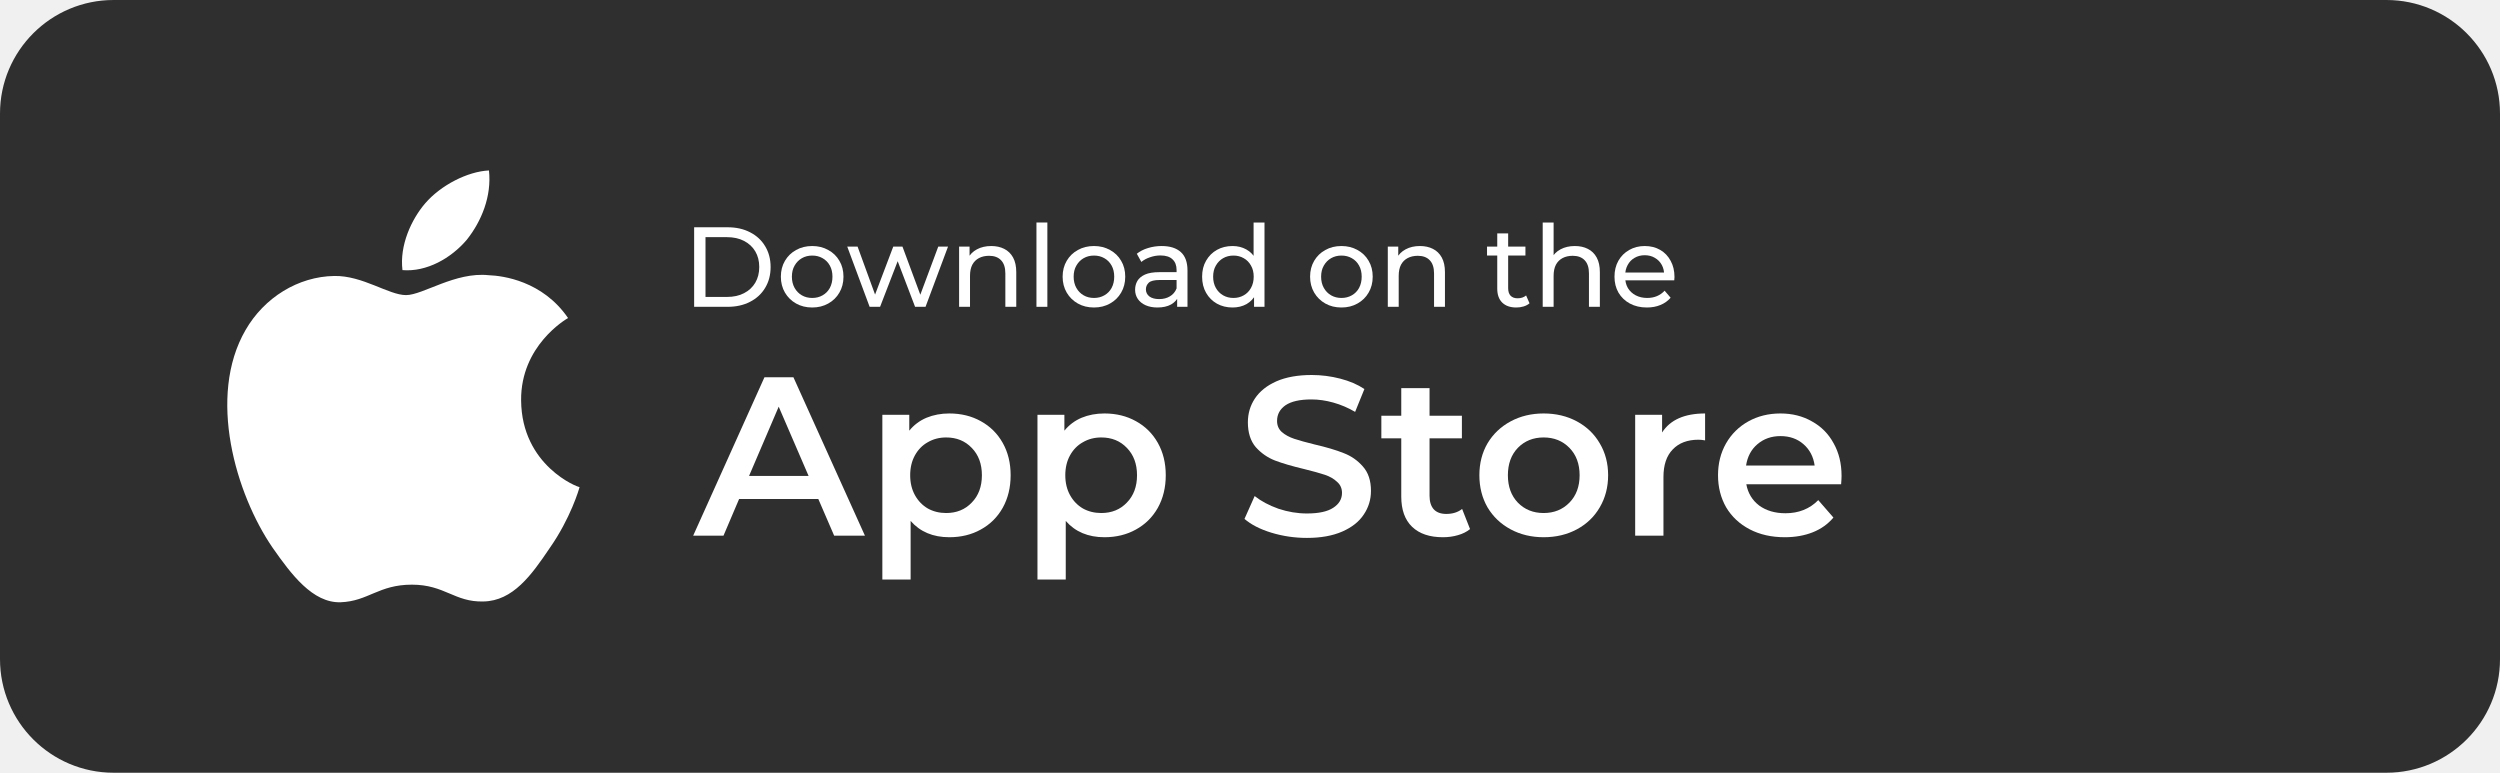
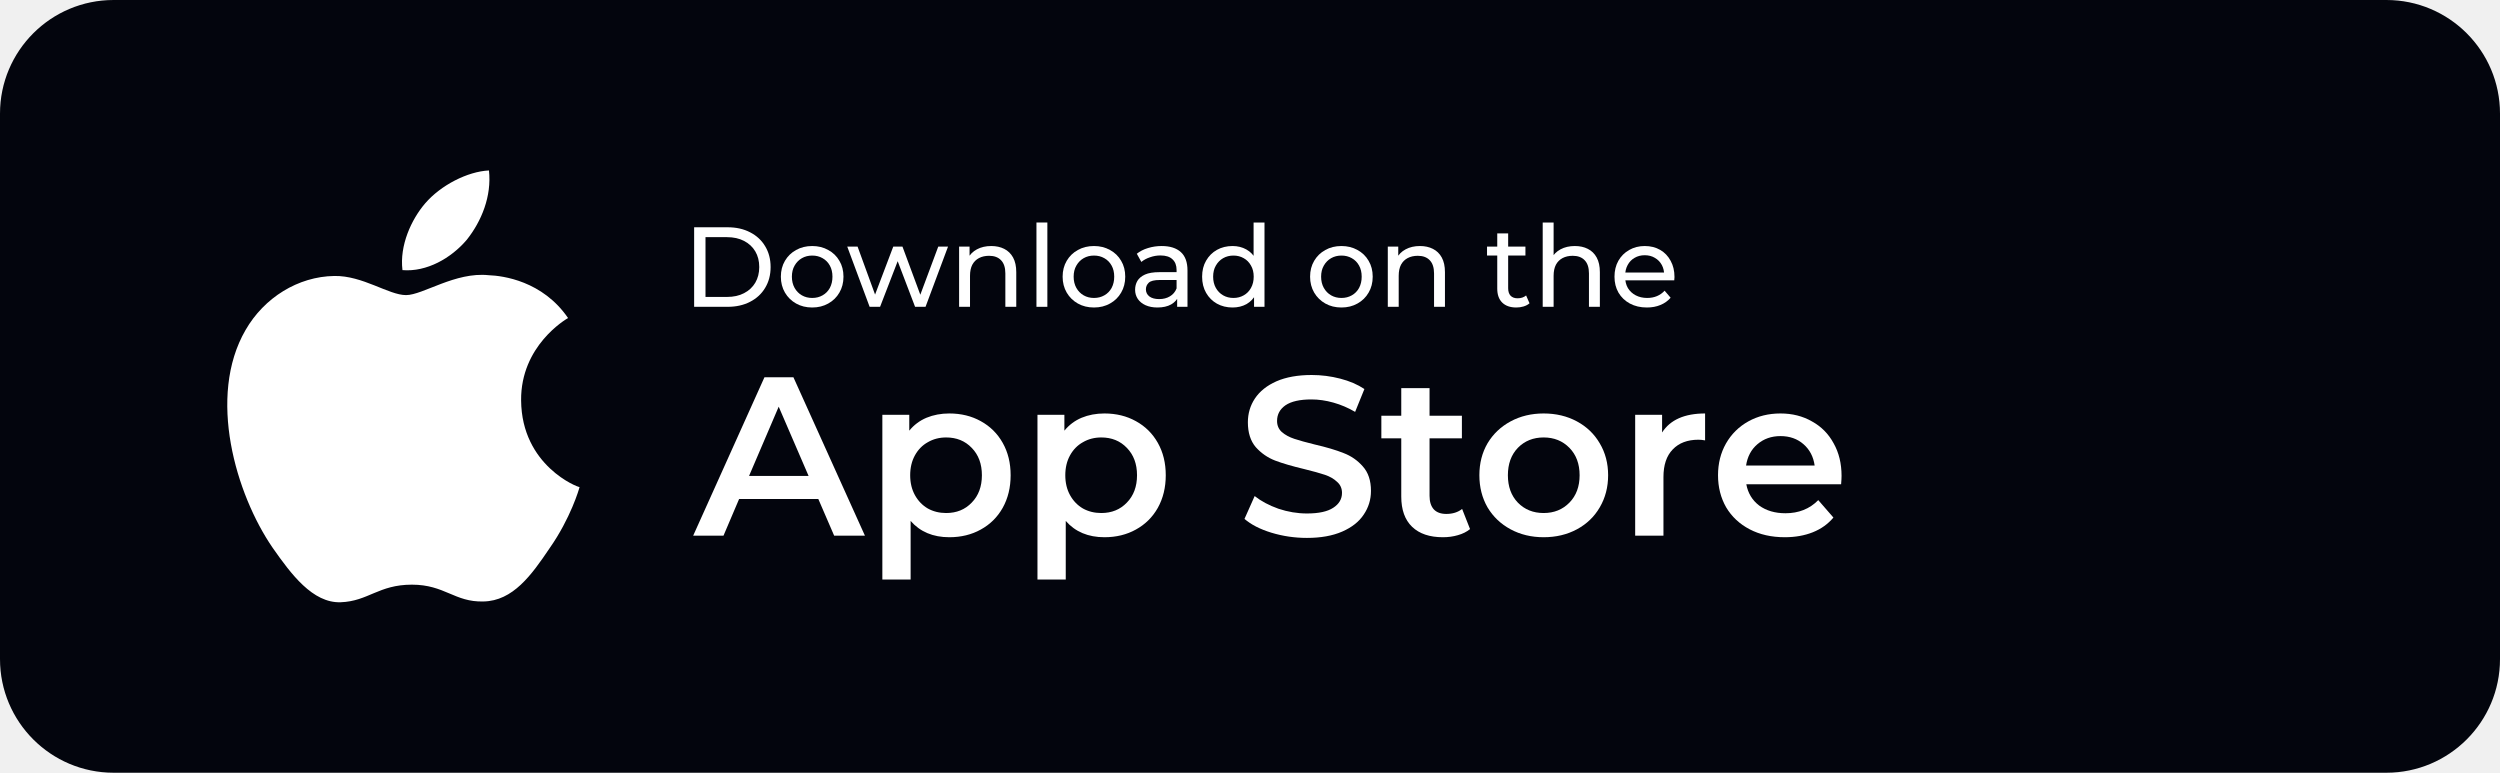
<svg xmlns="http://www.w3.org/2000/svg" width="220" height="68" viewBox="0 0 220 68" fill="none">
-   <rect width="220" height="68" rx="10" fill="#2F2F2F" />
+   <rect width="220" height="68" rx="10" fill="#03050D" />
  <path d="M45.858 35.233C45.813 30.432 49.788 28.1 49.99 27.987C47.744 24.712 44.242 24.264 43.007 24.219C40.065 23.905 37.214 25.969 35.732 25.969C34.205 25.969 31.915 24.241 29.422 24.286C26.234 24.331 23.247 26.193 21.608 29.042C18.218 34.896 20.755 43.487 23.988 48.197C25.605 50.508 27.514 53.087 29.984 52.998C32.408 52.908 33.307 51.45 36.248 51.45C39.145 51.45 39.998 52.998 42.535 52.93C45.14 52.886 46.779 50.598 48.35 48.265C50.214 45.618 50.977 42.994 51 42.859C50.888 42.904 45.903 40.997 45.858 35.233ZM41.076 21.101C42.378 19.464 43.276 17.265 43.029 15C41.143 15.09 38.785 16.301 37.416 17.894C36.203 19.307 35.148 21.595 35.417 23.77C37.55 23.95 39.706 22.716 41.076 21.101Z" fill="white" />
  <path d="M61.084 27V20H64.034C64.781 20 65.437 20.147 66.004 20.44C66.577 20.733 67.021 21.143 67.334 21.67C67.654 22.197 67.814 22.807 67.814 23.5C67.814 24.193 67.654 24.803 67.334 25.33C67.021 25.857 66.577 26.267 66.004 26.56C65.437 26.853 64.781 27 64.034 27H61.084ZM62.084 26.13H63.974C64.554 26.13 65.054 26.02 65.474 25.8C65.901 25.58 66.231 25.273 66.464 24.88C66.697 24.48 66.814 24.02 66.814 23.5C66.814 22.973 66.697 22.513 66.464 22.12C66.231 21.727 65.901 21.42 65.474 21.2C65.054 20.98 64.554 20.87 63.974 20.87H62.084V26.13Z" fill="white" />
  <path d="M71.476 27.06C70.942 27.06 70.469 26.943 70.056 26.71C69.642 26.477 69.316 26.157 69.076 25.75C68.836 25.337 68.716 24.87 68.716 24.35C68.716 23.823 68.836 23.357 69.076 22.95C69.316 22.543 69.642 22.227 70.056 22C70.469 21.767 70.942 21.65 71.476 21.65C72.002 21.65 72.472 21.767 72.886 22C73.306 22.227 73.632 22.543 73.866 22.95C74.106 23.35 74.226 23.817 74.226 24.35C74.226 24.877 74.106 25.343 73.866 25.75C73.632 26.157 73.306 26.477 72.886 26.71C72.472 26.943 72.002 27.06 71.476 27.06ZM71.476 26.22C71.816 26.22 72.119 26.143 72.386 25.99C72.659 25.837 72.872 25.62 73.026 25.34C73.179 25.053 73.256 24.723 73.256 24.35C73.256 23.97 73.179 23.643 73.026 23.37C72.872 23.09 72.659 22.873 72.386 22.72C72.119 22.567 71.816 22.49 71.476 22.49C71.136 22.49 70.832 22.567 70.566 22.72C70.299 22.873 70.086 23.09 69.926 23.37C69.766 23.643 69.686 23.97 69.686 24.35C69.686 24.723 69.766 25.053 69.926 25.34C70.086 25.62 70.299 25.837 70.566 25.99C70.832 26.143 71.136 26.22 71.476 26.22Z" fill="white" />
  <path d="M76.527 27L74.557 21.7H75.467L77.217 26.5H76.787L78.607 21.7H79.417L81.197 26.5H80.777L82.567 21.7H83.427L81.447 27H80.527L78.857 22.62H79.137L77.447 27H76.527Z" fill="white" />
  <path d="M87.231 21.65C87.664 21.65 88.044 21.733 88.371 21.9C88.704 22.067 88.964 22.32 89.151 22.66C89.338 23 89.431 23.43 89.431 23.95V27H88.471V24.06C88.471 23.547 88.344 23.16 88.091 22.9C87.844 22.64 87.494 22.51 87.041 22.51C86.701 22.51 86.404 22.577 86.151 22.71C85.898 22.843 85.701 23.04 85.561 23.3C85.428 23.56 85.361 23.883 85.361 24.27V27H84.401V21.7H85.321V23.13L85.171 22.75C85.344 22.403 85.611 22.133 85.971 21.94C86.331 21.747 86.751 21.65 87.231 21.65Z" fill="white" />
  <path d="M91.208 27V19.58H92.168V27H91.208Z" fill="white" />
  <path d="M96.271 27.06C95.737 27.06 95.264 26.943 94.851 26.71C94.437 26.477 94.111 26.157 93.871 25.75C93.631 25.337 93.511 24.87 93.511 24.35C93.511 23.823 93.631 23.357 93.871 22.95C94.111 22.543 94.437 22.227 94.851 22C95.264 21.767 95.737 21.65 96.271 21.65C96.797 21.65 97.267 21.767 97.681 22C98.101 22.227 98.427 22.543 98.661 22.95C98.901 23.35 99.021 23.817 99.021 24.35C99.021 24.877 98.901 25.343 98.661 25.75C98.427 26.157 98.101 26.477 97.681 26.71C97.267 26.943 96.797 27.06 96.271 27.06ZM96.271 26.22C96.611 26.22 96.914 26.143 97.181 25.99C97.454 25.837 97.667 25.62 97.821 25.34C97.974 25.053 98.051 24.723 98.051 24.35C98.051 23.97 97.974 23.643 97.821 23.37C97.667 23.09 97.454 22.873 97.181 22.72C96.914 22.567 96.611 22.49 96.271 22.49C95.931 22.49 95.627 22.567 95.361 22.72C95.094 22.873 94.881 23.09 94.721 23.37C94.561 23.643 94.481 23.97 94.481 24.35C94.481 24.723 94.561 25.053 94.721 25.34C94.881 25.62 95.094 25.837 95.361 25.99C95.627 26.143 95.931 26.22 96.271 26.22Z" fill="white" />
  <path d="M103.589 27V25.88L103.539 25.67V23.76C103.539 23.353 103.419 23.04 103.179 22.82C102.946 22.593 102.593 22.48 102.119 22.48C101.806 22.48 101.499 22.533 101.199 22.64C100.899 22.74 100.646 22.877 100.439 23.05L100.039 22.33C100.313 22.11 100.639 21.943 101.019 21.83C101.406 21.71 101.809 21.65 102.229 21.65C102.956 21.65 103.516 21.827 103.909 22.18C104.303 22.533 104.499 23.073 104.499 23.8V27H103.589ZM101.849 27.06C101.456 27.06 101.109 26.993 100.809 26.86C100.516 26.727 100.289 26.543 100.129 26.31C99.969 26.07 99.889 25.8 99.889 25.5C99.889 25.213 99.956 24.953 100.089 24.72C100.229 24.487 100.453 24.3 100.759 24.16C101.073 24.02 101.493 23.95 102.019 23.95H103.699V24.64H102.059C101.579 24.64 101.256 24.72 101.089 24.88C100.923 25.04 100.839 25.233 100.839 25.46C100.839 25.72 100.943 25.93 101.149 26.09C101.356 26.243 101.643 26.32 102.009 26.32C102.369 26.32 102.683 26.24 102.949 26.08C103.223 25.92 103.419 25.687 103.539 25.38L103.729 26.04C103.603 26.353 103.379 26.603 103.059 26.79C102.739 26.97 102.336 27.06 101.849 27.06Z" fill="white" />
  <path d="M108.466 27.06C107.953 27.06 107.493 26.947 107.086 26.72C106.686 26.493 106.369 26.177 106.136 25.77C105.903 25.363 105.786 24.89 105.786 24.35C105.786 23.81 105.903 23.34 106.136 22.94C106.369 22.533 106.686 22.217 107.086 21.99C107.493 21.763 107.953 21.65 108.466 21.65C108.913 21.65 109.316 21.75 109.676 21.95C110.036 22.15 110.323 22.45 110.536 22.85C110.756 23.25 110.866 23.75 110.866 24.35C110.866 24.95 110.759 25.45 110.546 25.85C110.339 26.25 110.056 26.553 109.696 26.76C109.336 26.96 108.926 27.06 108.466 27.06ZM108.546 26.22C108.879 26.22 109.179 26.143 109.446 25.99C109.719 25.837 109.933 25.62 110.086 25.34C110.246 25.053 110.326 24.723 110.326 24.35C110.326 23.97 110.246 23.643 110.086 23.37C109.933 23.09 109.719 22.873 109.446 22.72C109.179 22.567 108.879 22.49 108.546 22.49C108.206 22.49 107.903 22.567 107.636 22.72C107.369 22.873 107.156 23.09 106.996 23.37C106.836 23.643 106.756 23.97 106.756 24.35C106.756 24.723 106.836 25.053 106.996 25.34C107.156 25.62 107.369 25.837 107.636 25.99C107.903 26.143 108.206 26.22 108.546 26.22ZM110.356 27V25.57L110.416 24.34L110.316 23.11V19.58H111.276V27H110.356Z" fill="white" />
  <path d="M118.048 27.06C117.515 27.06 117.041 26.943 116.628 26.71C116.215 26.477 115.888 26.157 115.648 25.75C115.408 25.337 115.288 24.87 115.288 24.35C115.288 23.823 115.408 23.357 115.648 22.95C115.888 22.543 116.215 22.227 116.628 22C117.041 21.767 117.515 21.65 118.048 21.65C118.575 21.65 119.045 21.767 119.458 22C119.878 22.227 120.205 22.543 120.438 22.95C120.678 23.35 120.798 23.817 120.798 24.35C120.798 24.877 120.678 25.343 120.438 25.75C120.205 26.157 119.878 26.477 119.458 26.71C119.045 26.943 118.575 27.06 118.048 27.06ZM118.048 26.22C118.388 26.22 118.691 26.143 118.958 25.99C119.231 25.837 119.445 25.62 119.598 25.34C119.751 25.053 119.828 24.723 119.828 24.35C119.828 23.97 119.751 23.643 119.598 23.37C119.445 23.09 119.231 22.873 118.958 22.72C118.691 22.567 118.388 22.49 118.048 22.49C117.708 22.49 117.405 22.567 117.138 22.72C116.871 22.873 116.658 23.09 116.498 23.37C116.338 23.643 116.258 23.97 116.258 24.35C116.258 24.723 116.338 25.053 116.498 25.34C116.658 25.62 116.871 25.837 117.138 25.99C117.405 26.143 117.708 26.22 118.048 26.22Z" fill="white" />
  <path d="M124.956 21.65C125.389 21.65 125.769 21.733 126.096 21.9C126.429 22.067 126.689 22.32 126.876 22.66C127.062 23 127.156 23.43 127.156 23.95V27H126.196V24.06C126.196 23.547 126.069 23.16 125.816 22.9C125.569 22.64 125.219 22.51 124.766 22.51C124.426 22.51 124.129 22.577 123.876 22.71C123.622 22.843 123.426 23.04 123.286 23.3C123.152 23.56 123.086 23.883 123.086 24.27V27H122.126V21.7H123.046V23.13L122.896 22.75C123.069 22.403 123.336 22.133 123.696 21.94C124.056 21.747 124.476 21.65 124.956 21.65Z" fill="white" />
  <path d="M133.438 27.06C132.904 27.06 132.491 26.917 132.198 26.63C131.904 26.343 131.758 25.933 131.758 25.4V20.54H132.718V25.36C132.718 25.647 132.788 25.867 132.928 26.02C133.074 26.173 133.281 26.25 133.548 26.25C133.848 26.25 134.098 26.167 134.298 26L134.598 26.69C134.451 26.817 134.274 26.91 134.068 26.97C133.868 27.03 133.658 27.06 133.438 27.06ZM130.858 22.49V21.7H134.238V22.49H130.858Z" fill="white" />
  <path d="M138.588 21.65C139.022 21.65 139.402 21.733 139.728 21.9C140.062 22.067 140.322 22.32 140.508 22.66C140.695 23 140.788 23.43 140.788 23.95V27H139.828V24.06C139.828 23.547 139.702 23.16 139.448 22.9C139.202 22.64 138.852 22.51 138.398 22.51C138.058 22.51 137.762 22.577 137.508 22.71C137.255 22.843 137.058 23.04 136.918 23.3C136.785 23.56 136.718 23.883 136.718 24.27V27H135.758V19.58H136.718V23.13L136.528 22.75C136.702 22.403 136.968 22.133 137.328 21.94C137.688 21.747 138.108 21.65 138.588 21.65Z" fill="white" />
  <path d="M144.925 27.06C144.358 27.06 143.858 26.943 143.425 26.71C142.998 26.477 142.665 26.157 142.425 25.75C142.192 25.343 142.075 24.877 142.075 24.35C142.075 23.823 142.188 23.357 142.415 22.95C142.648 22.543 142.965 22.227 143.365 22C143.772 21.767 144.228 21.65 144.735 21.65C145.248 21.65 145.702 21.763 146.095 21.99C146.488 22.217 146.795 22.537 147.015 22.95C147.242 23.357 147.355 23.833 147.355 24.38C147.355 24.42 147.352 24.467 147.345 24.52C147.345 24.573 147.342 24.623 147.335 24.67H142.825V23.98H146.835L146.445 24.22C146.452 23.88 146.382 23.577 146.235 23.31C146.088 23.043 145.885 22.837 145.625 22.69C145.372 22.537 145.075 22.46 144.735 22.46C144.402 22.46 144.105 22.537 143.845 22.69C143.585 22.837 143.382 23.047 143.235 23.32C143.088 23.587 143.015 23.893 143.015 24.24V24.4C143.015 24.753 143.095 25.07 143.255 25.35C143.422 25.623 143.652 25.837 143.945 25.99C144.238 26.143 144.575 26.22 144.955 26.22C145.268 26.22 145.552 26.167 145.805 26.06C146.065 25.953 146.292 25.793 146.485 25.58L147.015 26.2C146.775 26.48 146.475 26.693 146.115 26.84C145.762 26.987 145.365 27.06 144.925 27.06Z" fill="white" />
  <path d="M72.011 43.911H65.042L63.668 47.137H61L67.272 33.199H69.821L76.113 47.137H73.405L72.011 43.911ZM71.155 41.88L68.526 35.788L65.918 41.88H71.155Z" fill="white" />
  <path d="M83.54 36.385C84.576 36.385 85.498 36.611 86.308 37.062C87.131 37.513 87.775 38.15 88.239 38.974C88.704 39.797 88.936 40.746 88.936 41.821C88.936 42.896 88.704 43.852 88.239 44.688C87.775 45.511 87.131 46.148 86.308 46.6C85.498 47.051 84.576 47.276 83.54 47.276C82.107 47.276 80.972 46.799 80.135 45.843V51H77.647V36.504H80.016V37.898C80.427 37.394 80.932 37.016 81.529 36.763C82.14 36.511 82.81 36.385 83.54 36.385ZM83.261 45.146C84.177 45.146 84.927 44.841 85.511 44.23C86.109 43.62 86.407 42.816 86.407 41.821C86.407 40.825 86.109 40.022 85.511 39.411C84.927 38.801 84.177 38.496 83.261 38.496C82.664 38.496 82.127 38.635 81.649 38.914C81.171 39.179 80.793 39.564 80.514 40.069C80.235 40.573 80.096 41.157 80.096 41.821C80.096 42.484 80.235 43.069 80.514 43.573C80.793 44.077 81.171 44.469 81.649 44.748C82.127 45.013 82.664 45.146 83.261 45.146Z" fill="white" />
  <path d="M97.191 36.385C98.226 36.385 99.148 36.611 99.958 37.062C100.781 37.513 101.425 38.15 101.89 38.974C102.354 39.797 102.587 40.746 102.587 41.821C102.587 42.896 102.354 43.852 101.89 44.688C101.425 45.511 100.781 46.148 99.958 46.6C99.148 47.051 98.226 47.276 97.191 47.276C95.757 47.276 94.622 46.799 93.786 45.843V51H91.297V36.504H93.666V37.898C94.078 37.394 94.582 37.016 95.18 36.763C95.79 36.511 96.46 36.385 97.191 36.385ZM96.912 45.146C97.828 45.146 98.578 44.841 99.162 44.23C99.759 43.62 100.058 42.816 100.058 41.821C100.058 40.825 99.759 40.022 99.162 39.411C98.578 38.801 97.828 38.496 96.912 38.496C96.314 38.496 95.777 38.635 95.299 38.914C94.821 39.179 94.443 39.564 94.164 40.069C93.885 40.573 93.746 41.157 93.746 41.821C93.746 42.484 93.885 43.069 94.164 43.573C94.443 44.077 94.821 44.469 95.299 44.748C95.777 45.013 96.314 45.146 96.912 45.146Z" fill="white" />
  <path d="M115.01 47.336C113.934 47.336 112.892 47.184 111.884 46.878C110.888 46.573 110.098 46.168 109.514 45.664L110.41 43.653C110.981 44.104 111.678 44.476 112.501 44.768C113.337 45.047 114.173 45.186 115.01 45.186C116.045 45.186 116.815 45.02 117.319 44.688C117.837 44.356 118.096 43.918 118.096 43.374C118.096 42.976 117.95 42.65 117.658 42.398C117.379 42.133 117.021 41.927 116.583 41.781C116.145 41.635 115.547 41.469 114.791 41.283C113.729 41.031 112.866 40.779 112.202 40.526C111.552 40.274 110.988 39.883 110.51 39.352C110.045 38.807 109.813 38.077 109.813 37.161C109.813 36.392 110.018 35.695 110.43 35.071C110.855 34.434 111.485 33.929 112.322 33.557C113.171 33.186 114.207 33 115.428 33C116.277 33 117.114 33.106 117.937 33.319C118.76 33.531 119.47 33.836 120.067 34.234L119.251 36.246C118.64 35.887 118.003 35.615 117.339 35.429C116.676 35.243 116.032 35.15 115.408 35.15C114.386 35.15 113.622 35.323 113.118 35.668C112.627 36.013 112.381 36.471 112.381 37.042C112.381 37.44 112.521 37.766 112.799 38.018C113.091 38.27 113.457 38.469 113.895 38.615C114.333 38.761 114.93 38.927 115.687 39.113C116.722 39.352 117.572 39.604 118.235 39.87C118.899 40.122 119.463 40.513 119.928 41.044C120.406 41.575 120.645 42.292 120.645 43.195C120.645 43.965 120.432 44.661 120.007 45.285C119.596 45.909 118.965 46.407 118.116 46.779C117.266 47.15 116.231 47.336 115.01 47.336Z" fill="white" />
  <path d="M129.364 46.56C129.072 46.799 128.714 46.978 128.289 47.097C127.877 47.217 127.439 47.276 126.975 47.276C125.806 47.276 124.904 46.971 124.267 46.361C123.629 45.75 123.311 44.861 123.311 43.693V38.575H121.559V36.584H123.311V34.155H125.8V36.584H128.647V38.575H125.8V43.633C125.8 44.15 125.926 44.549 126.178 44.827C126.43 45.093 126.795 45.226 127.273 45.226C127.831 45.226 128.295 45.08 128.667 44.788L129.364 46.56Z" fill="white" />
  <path d="M135.84 47.276C134.765 47.276 133.796 47.044 132.933 46.58C132.07 46.115 131.393 45.471 130.902 44.648C130.424 43.812 130.185 42.87 130.185 41.821C130.185 40.772 130.424 39.836 130.902 39.013C131.393 38.19 132.07 37.547 132.933 37.082C133.796 36.617 134.765 36.385 135.84 36.385C136.929 36.385 137.904 36.617 138.767 37.082C139.63 37.547 140.3 38.19 140.778 39.013C141.269 39.836 141.515 40.772 141.515 41.821C141.515 42.87 141.269 43.812 140.778 44.648C140.3 45.471 139.63 46.115 138.767 46.58C137.904 47.044 136.929 47.276 135.84 47.276ZM135.84 45.146C136.756 45.146 137.513 44.841 138.11 44.23C138.707 43.62 139.006 42.816 139.006 41.821C139.006 40.825 138.707 40.022 138.11 39.411C137.513 38.801 136.756 38.496 135.84 38.496C134.924 38.496 134.168 38.801 133.57 39.411C132.986 40.022 132.694 40.825 132.694 41.821C132.694 42.816 132.986 43.62 133.57 44.23C134.168 44.841 134.924 45.146 135.84 45.146Z" fill="white" />
  <path d="M146.264 38.057C146.981 36.943 148.242 36.385 150.048 36.385V38.754C149.835 38.715 149.643 38.695 149.47 38.695C148.501 38.695 147.745 38.98 147.2 39.551C146.656 40.108 146.384 40.918 146.384 41.98V47.137H143.895V36.504H146.264V38.057Z" fill="white" />
  <path d="M162.057 41.88C162.057 42.053 162.044 42.299 162.018 42.617H153.675C153.821 43.4 154.199 44.024 154.81 44.489C155.434 44.94 156.203 45.166 157.119 45.166C158.287 45.166 159.25 44.781 160.007 44.011L161.341 45.544C160.863 46.115 160.259 46.547 159.529 46.839C158.799 47.13 157.976 47.276 157.06 47.276C155.891 47.276 154.863 47.044 153.973 46.58C153.084 46.115 152.394 45.471 151.903 44.648C151.425 43.812 151.186 42.87 151.186 41.821C151.186 40.785 151.418 39.856 151.883 39.033C152.36 38.197 153.018 37.547 153.854 37.082C154.69 36.617 155.633 36.385 156.681 36.385C157.717 36.385 158.639 36.617 159.449 37.082C160.272 37.533 160.909 38.177 161.361 39.013C161.825 39.836 162.057 40.792 162.057 41.88ZM156.681 38.376C155.885 38.376 155.208 38.615 154.65 39.093C154.106 39.557 153.774 40.181 153.655 40.965H159.688C159.582 40.195 159.257 39.571 158.712 39.093C158.168 38.615 157.491 38.376 156.681 38.376Z" fill="white" />
</svg>
